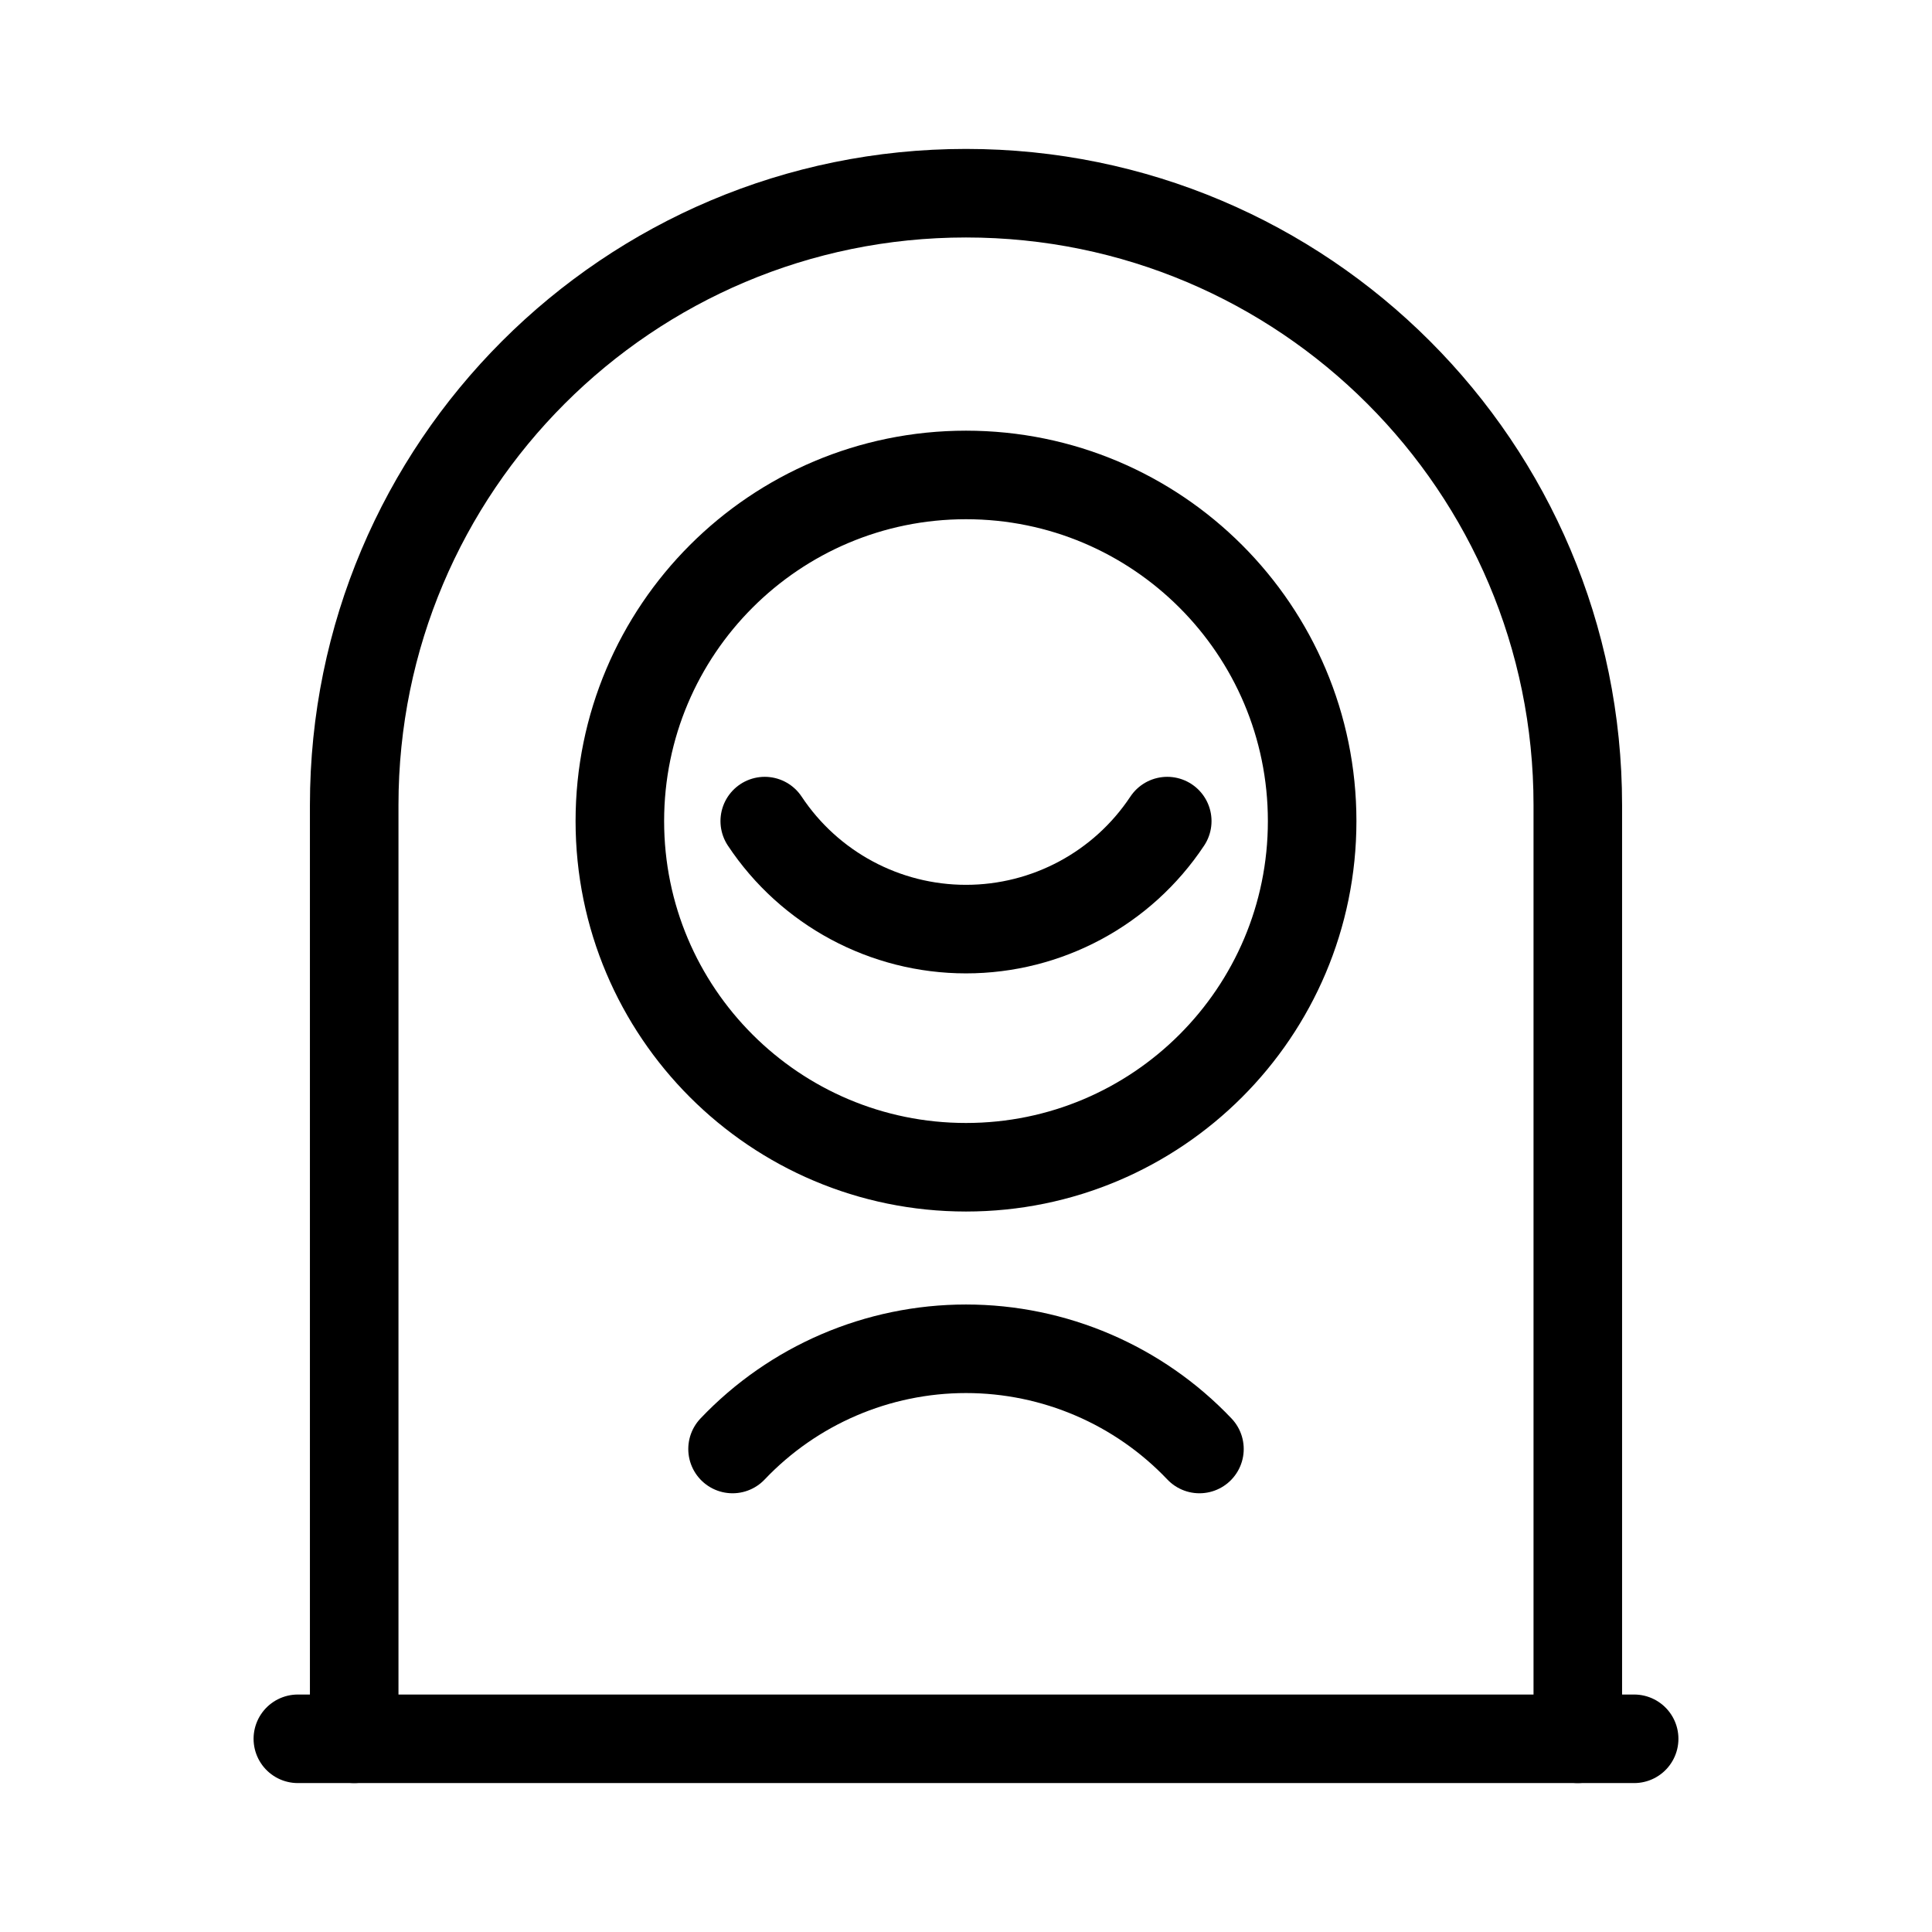
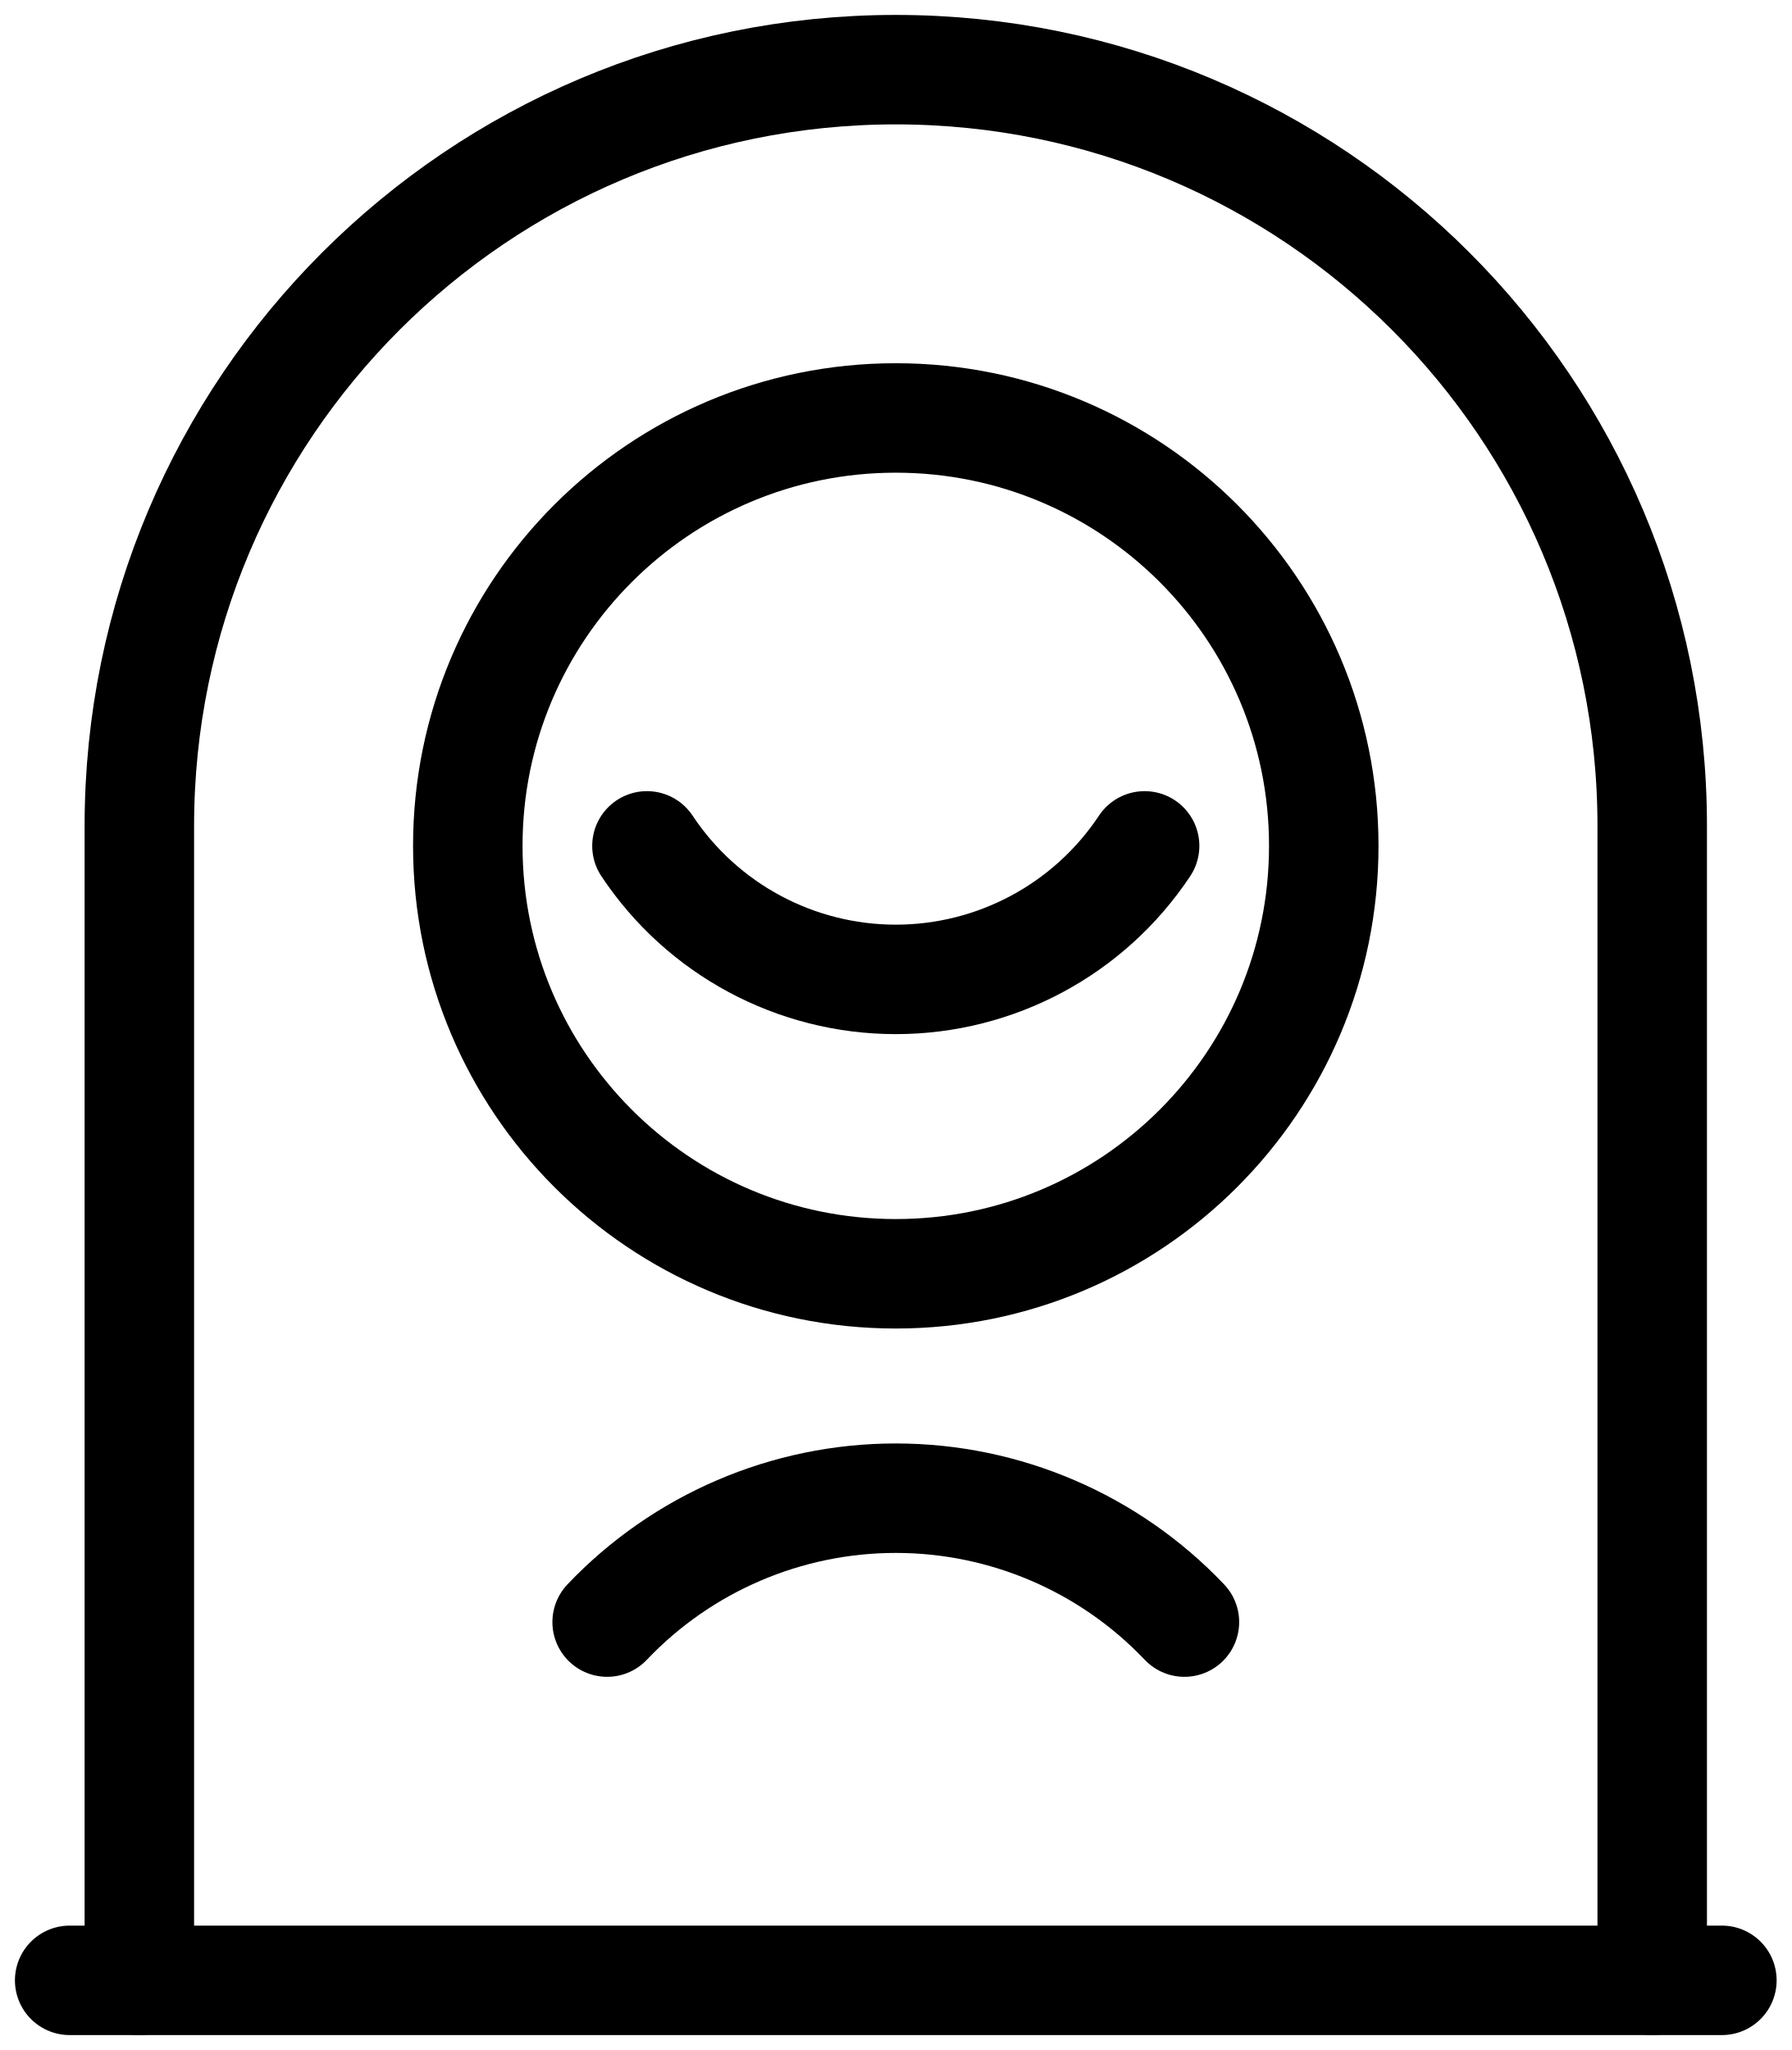
- <svg xmlns="http://www.w3.org/2000/svg" viewBox="0 0 24 24" fill="none" stroke="#000000" stroke-width="1.1" stroke-linecap="round" stroke-linejoin="round">
+ <svg xmlns="http://www.w3.org/2000/svg" viewBox="3.0 1.7 18.0 20.6" fill="none" stroke="#000000" stroke-width="1.1" stroke-linecap="round" stroke-linejoin="round">
  <path d="M4.4 21.6 V10 a7.6 7.6 0 0 1 15.2 0 v11.6" />
  <path d="M3.7 21.6 H20.3" />
  <circle cx="12" cy="10.2" r="4.3" />
  <path d="M9.5 10.2 a3 3 0 0 0 5 0" />
  <path d="M9.1 18 a4 4 0 0 1 5.8 0" />
</svg>
